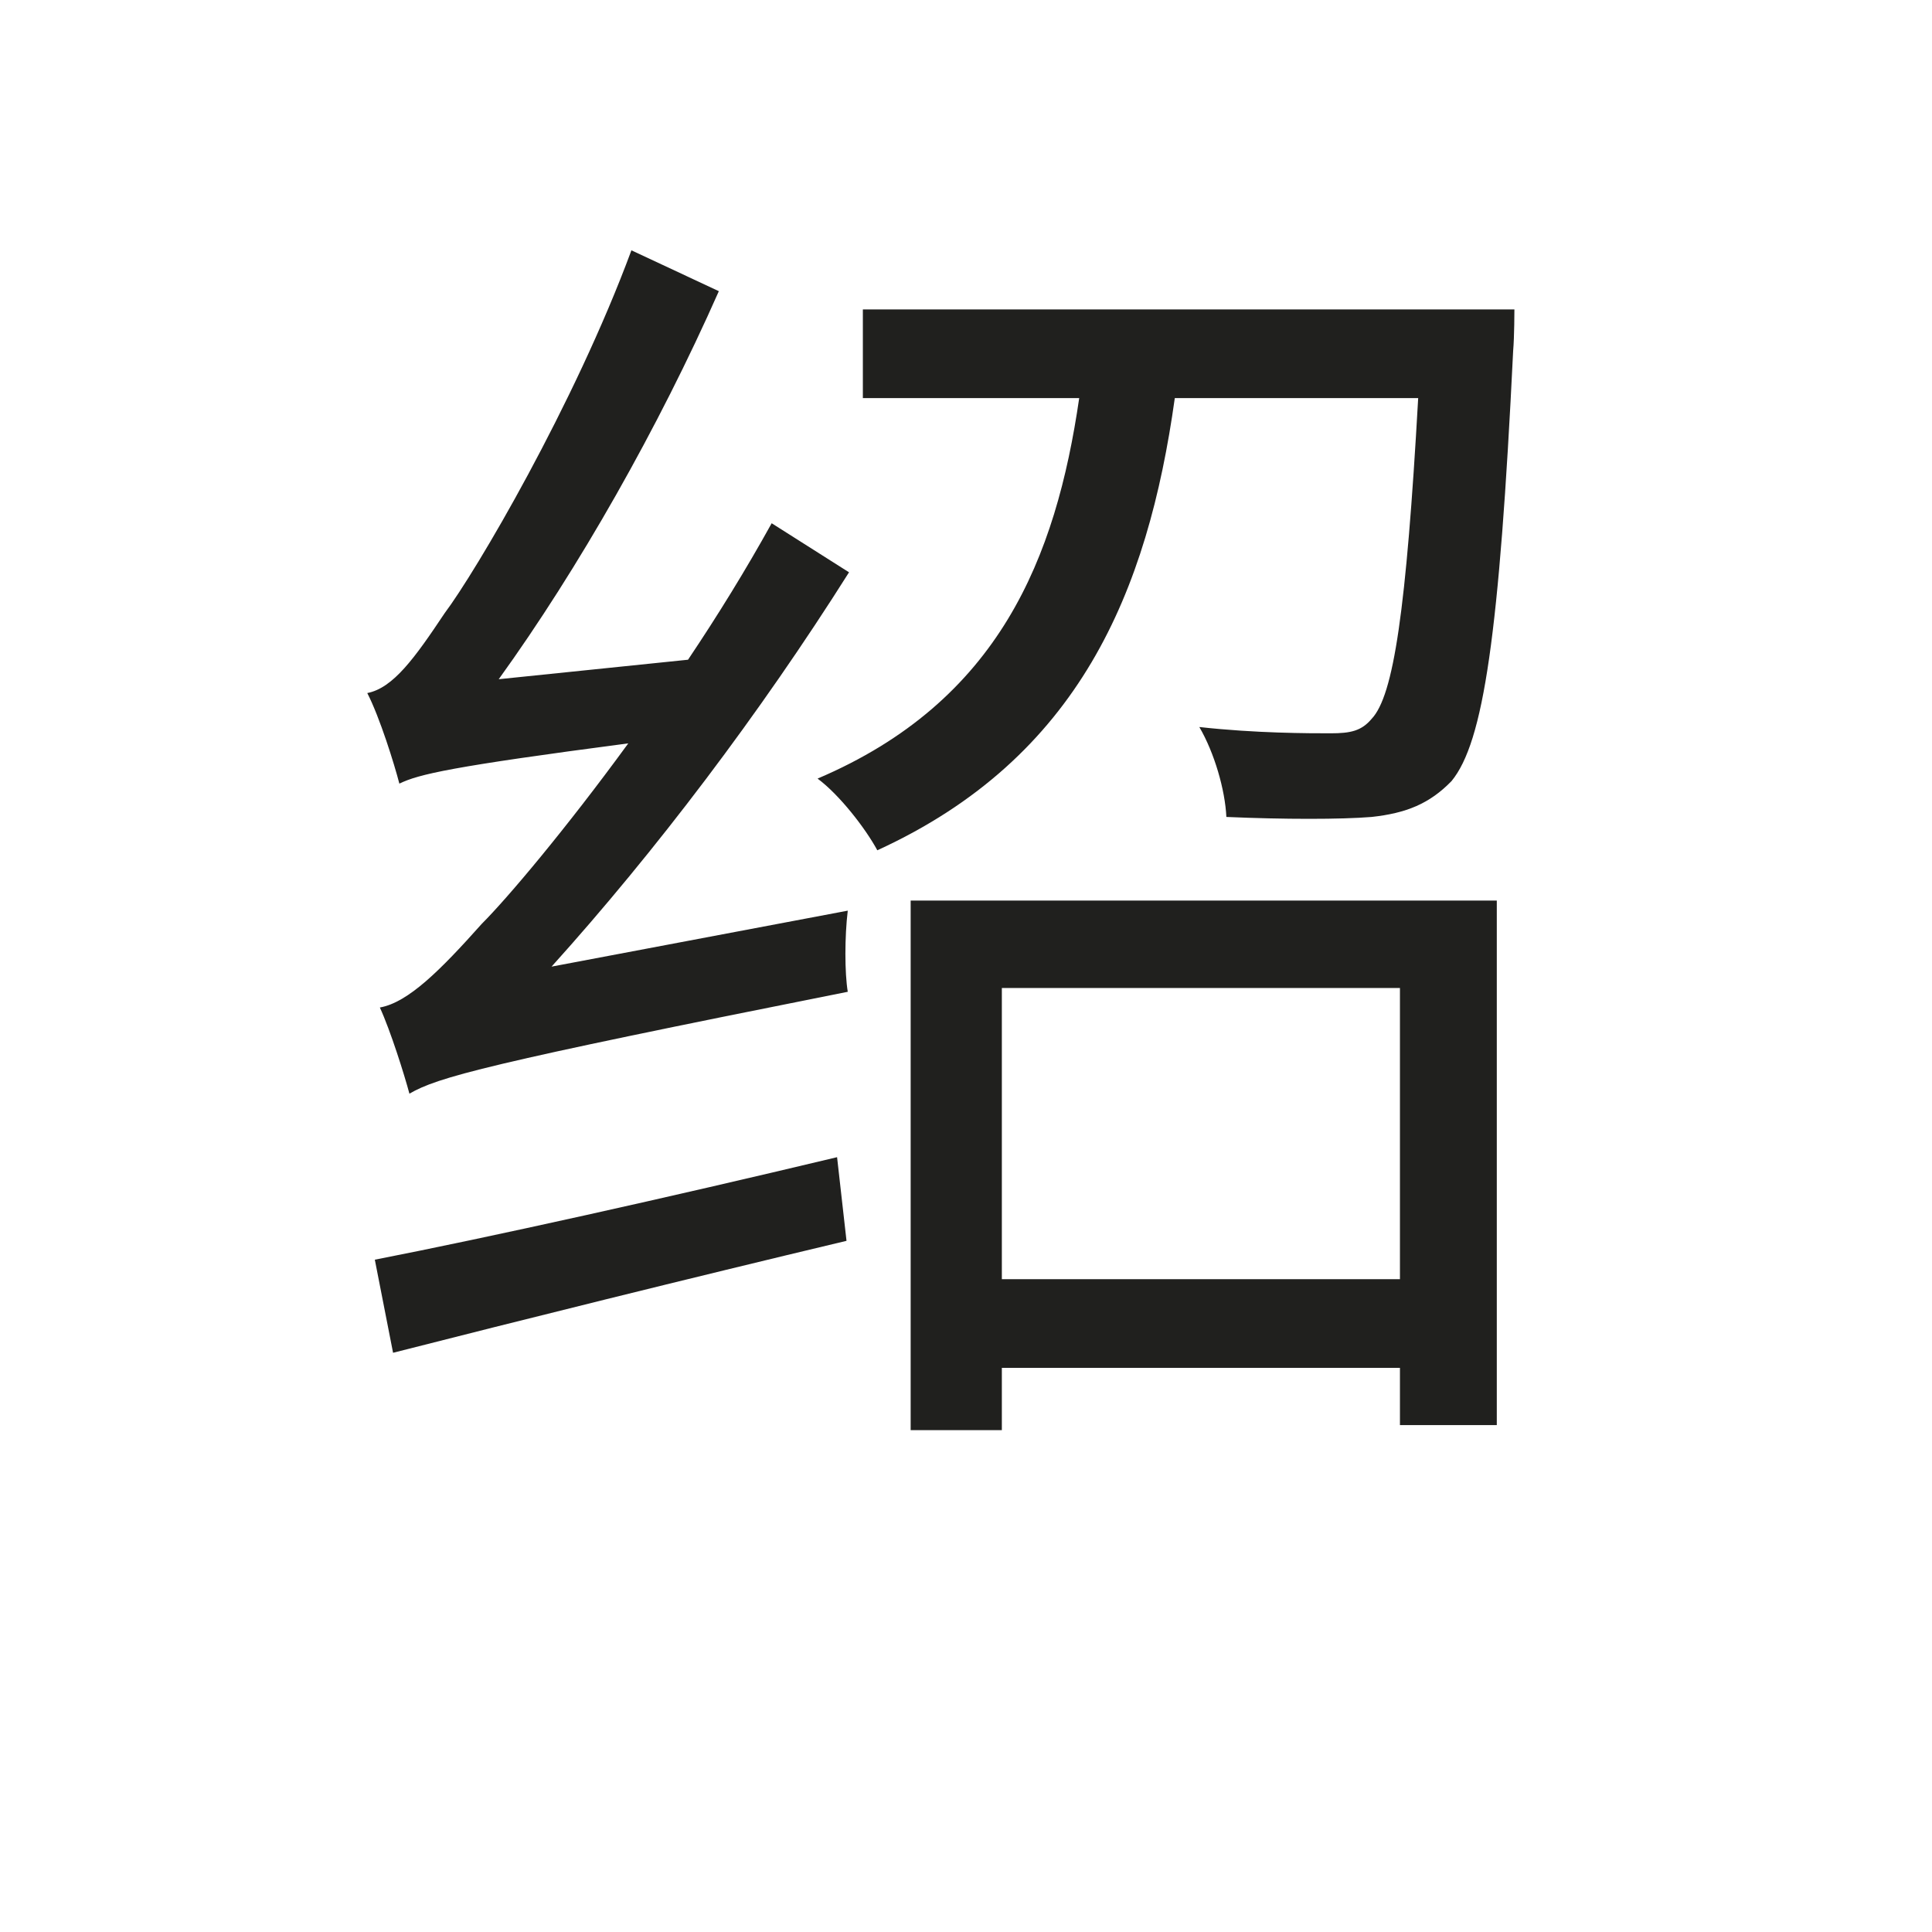
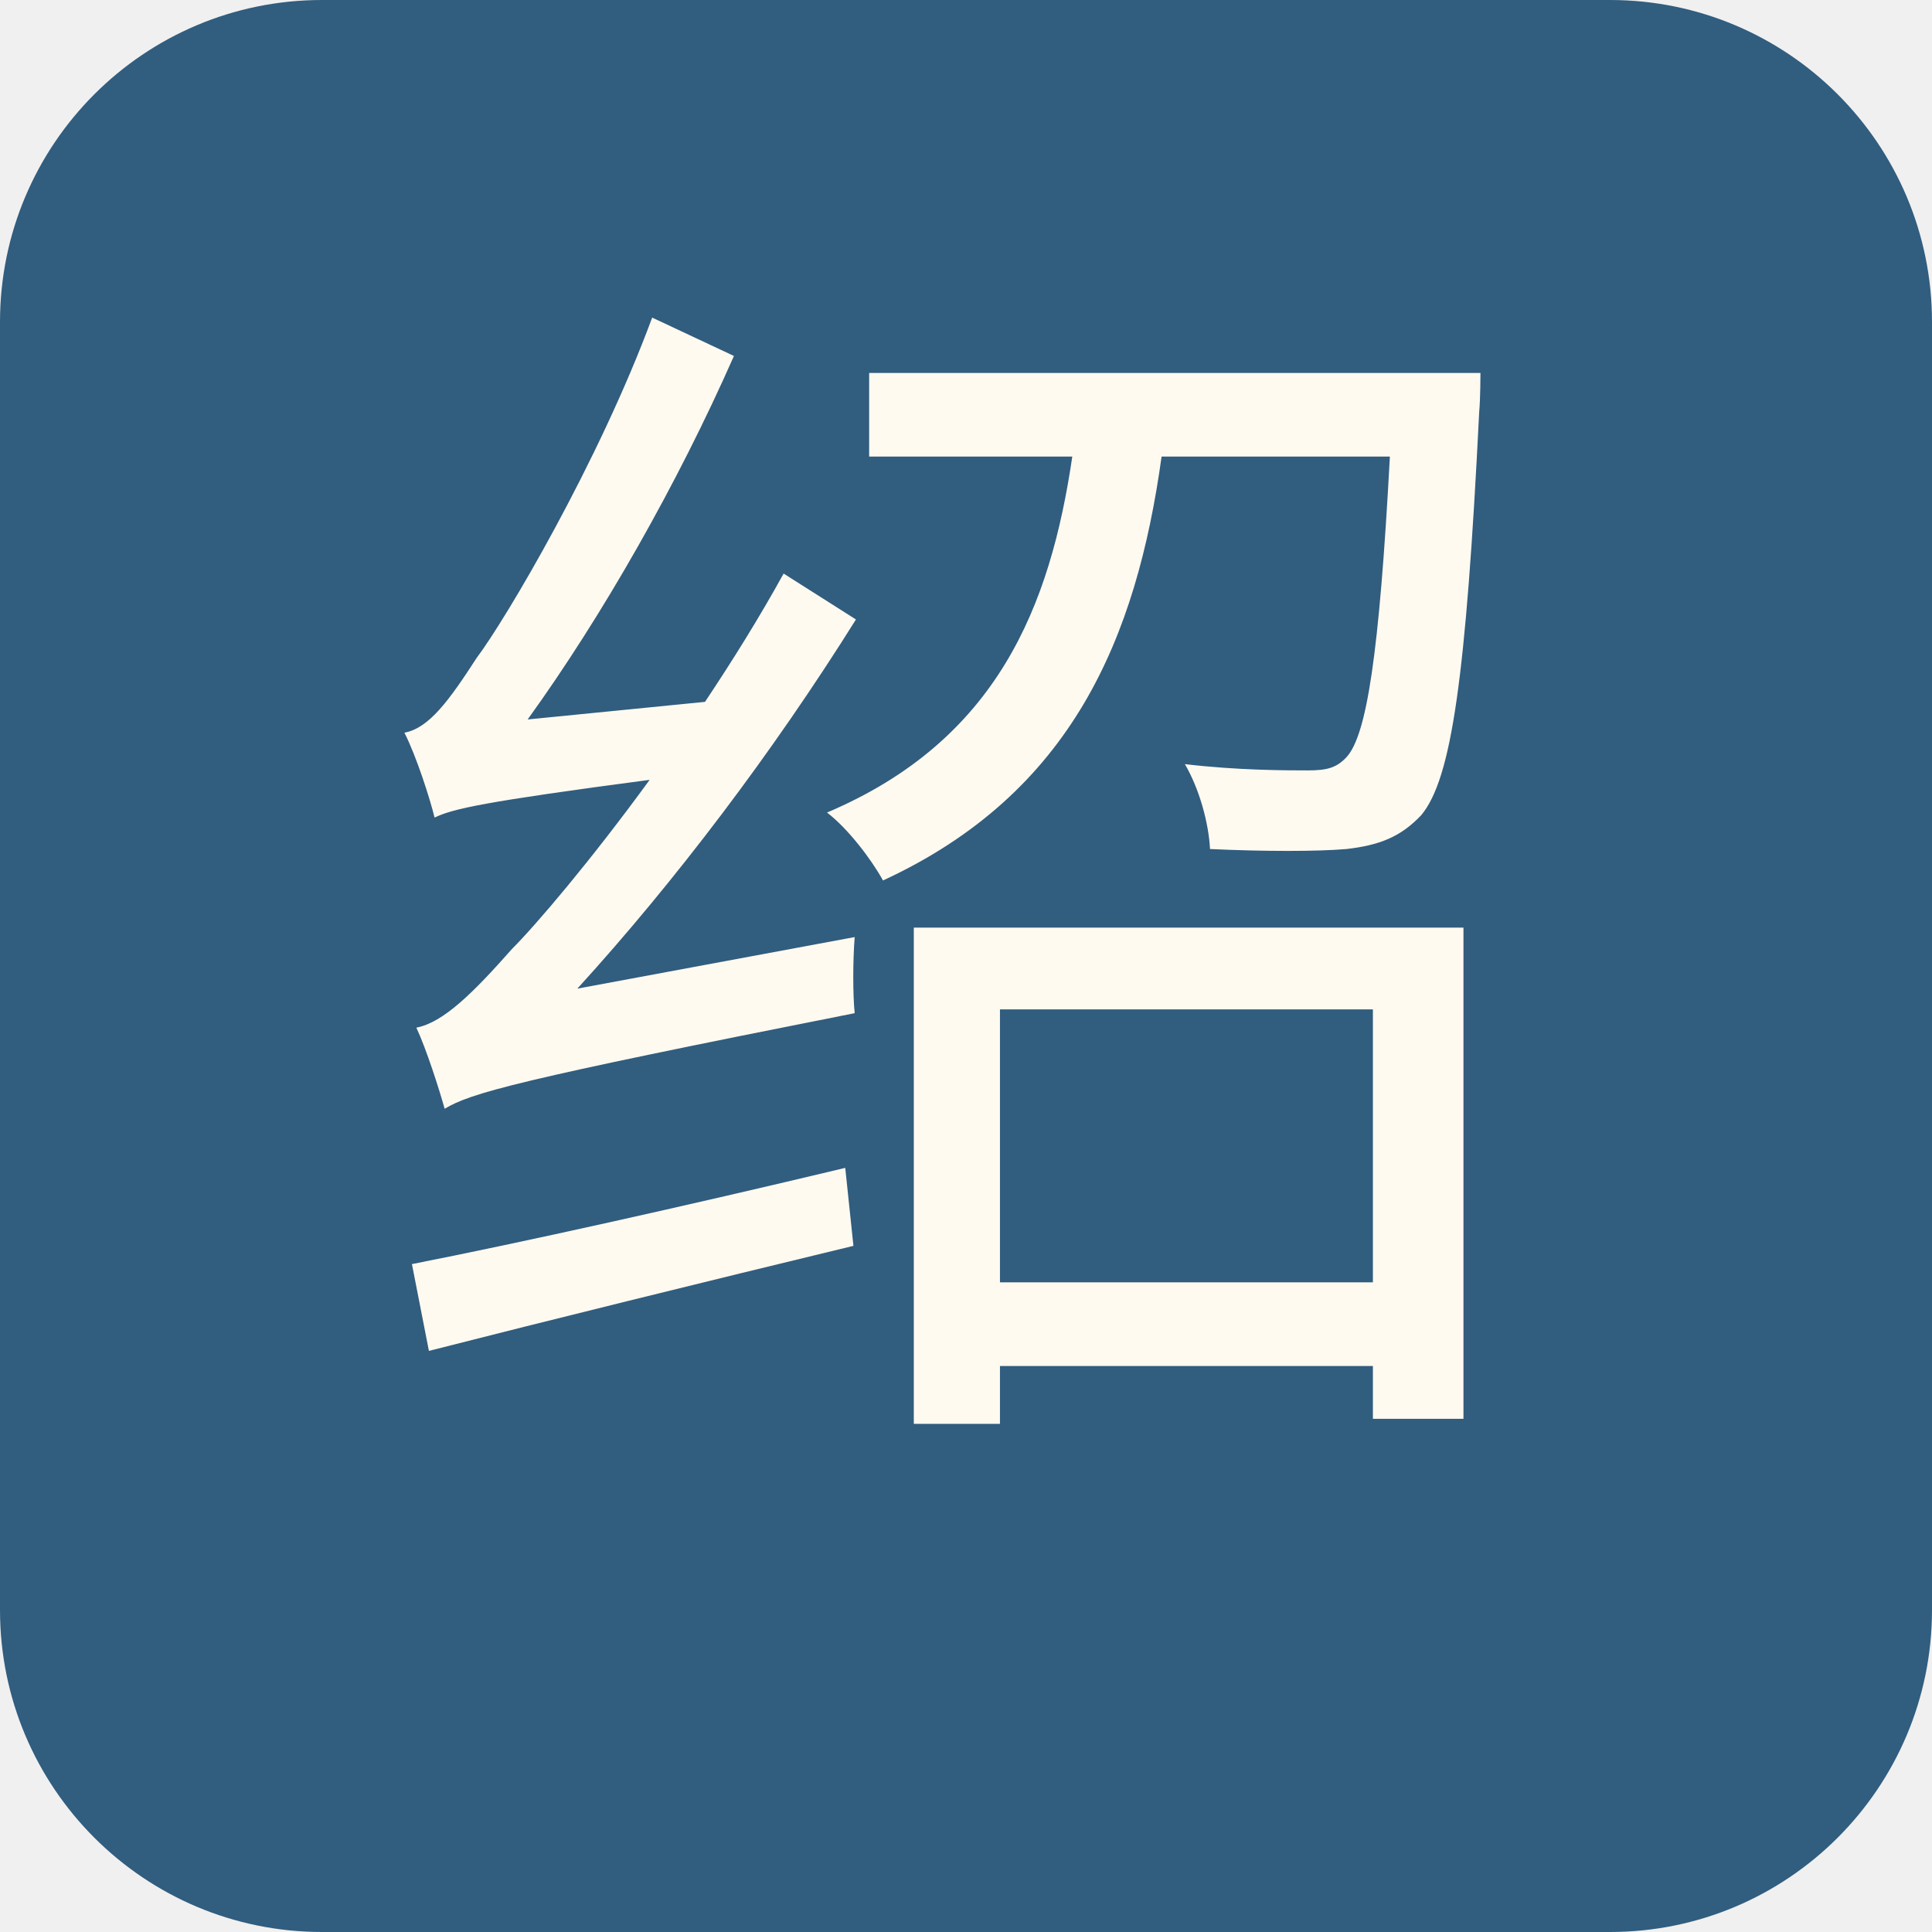
<svg xmlns="http://www.w3.org/2000/svg" viewBox="0 0 48 48">
-   <rect width="48" height="48" fill="#ffffff" />
-   <text x="24" y="33" font-family="serif" text-anchor="middle" fill="#20201e" font-size="32">绍</text>
+   <rect width="48" height="48" rx="8" fill="#315d7f" />
+   <text x="24" y="33" text-anchor="middle" font-family="serif" fill="#fffaf0" font-size="30">绍</text>
</svg>
